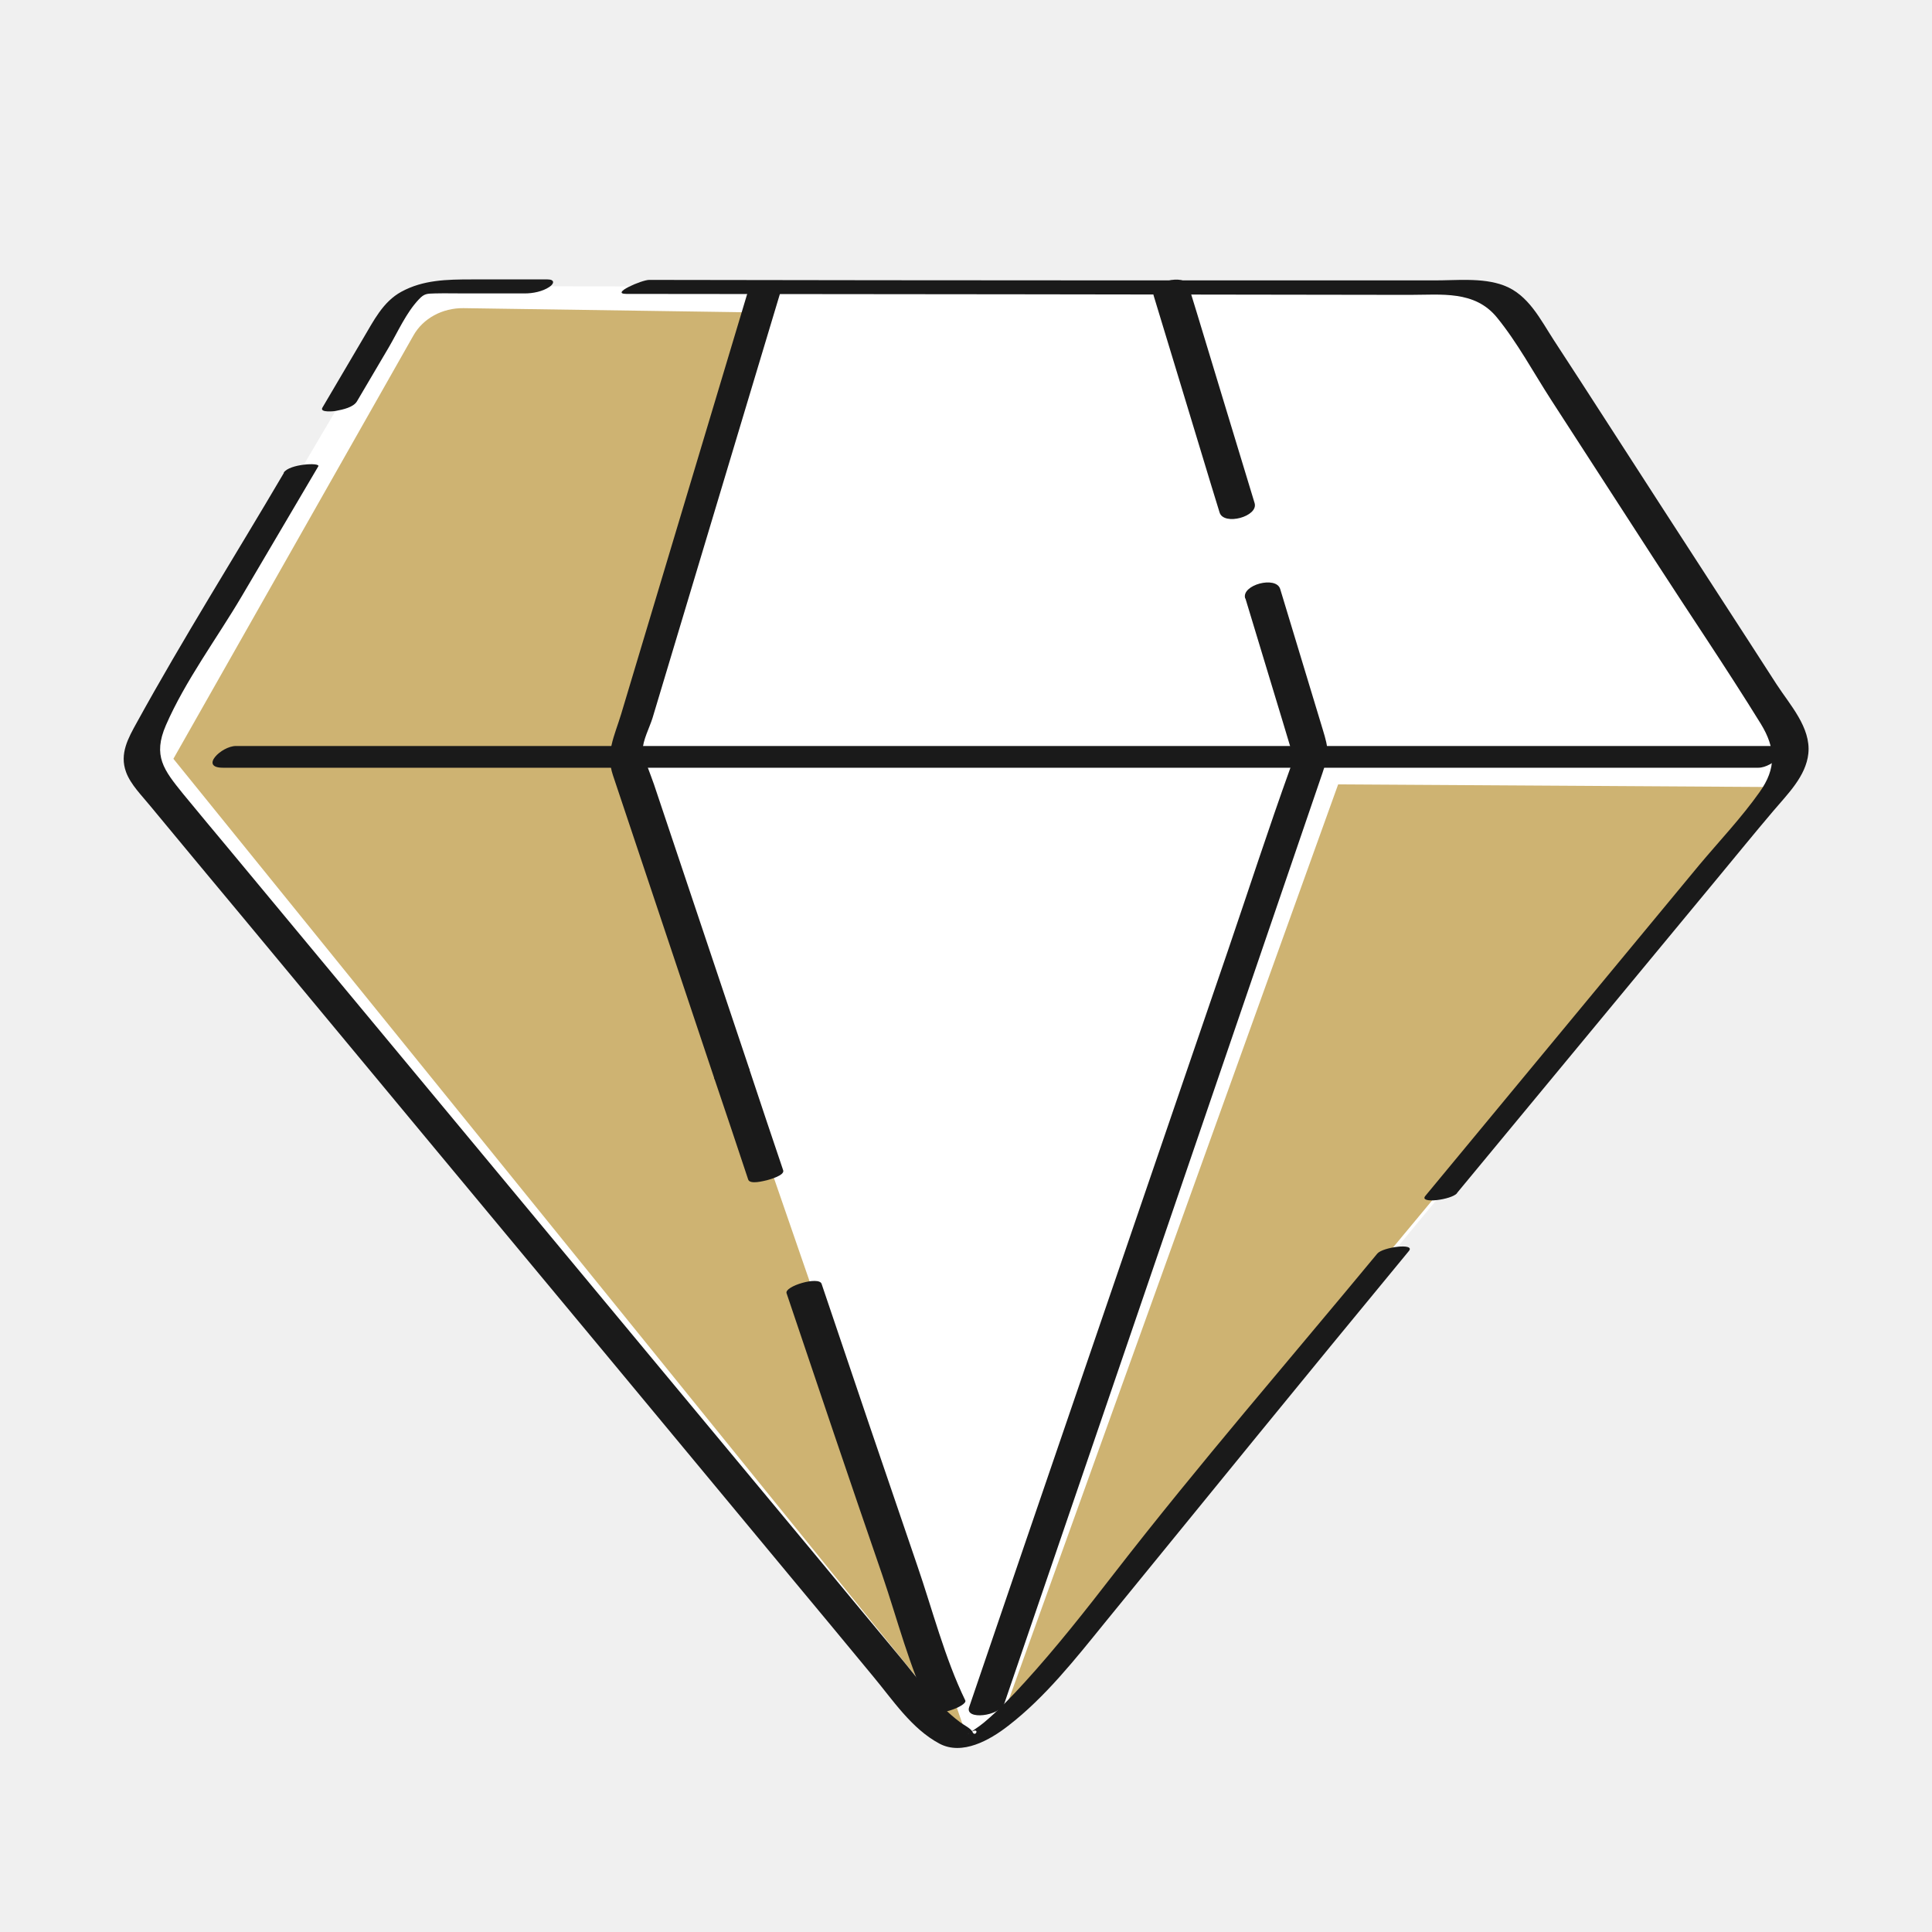
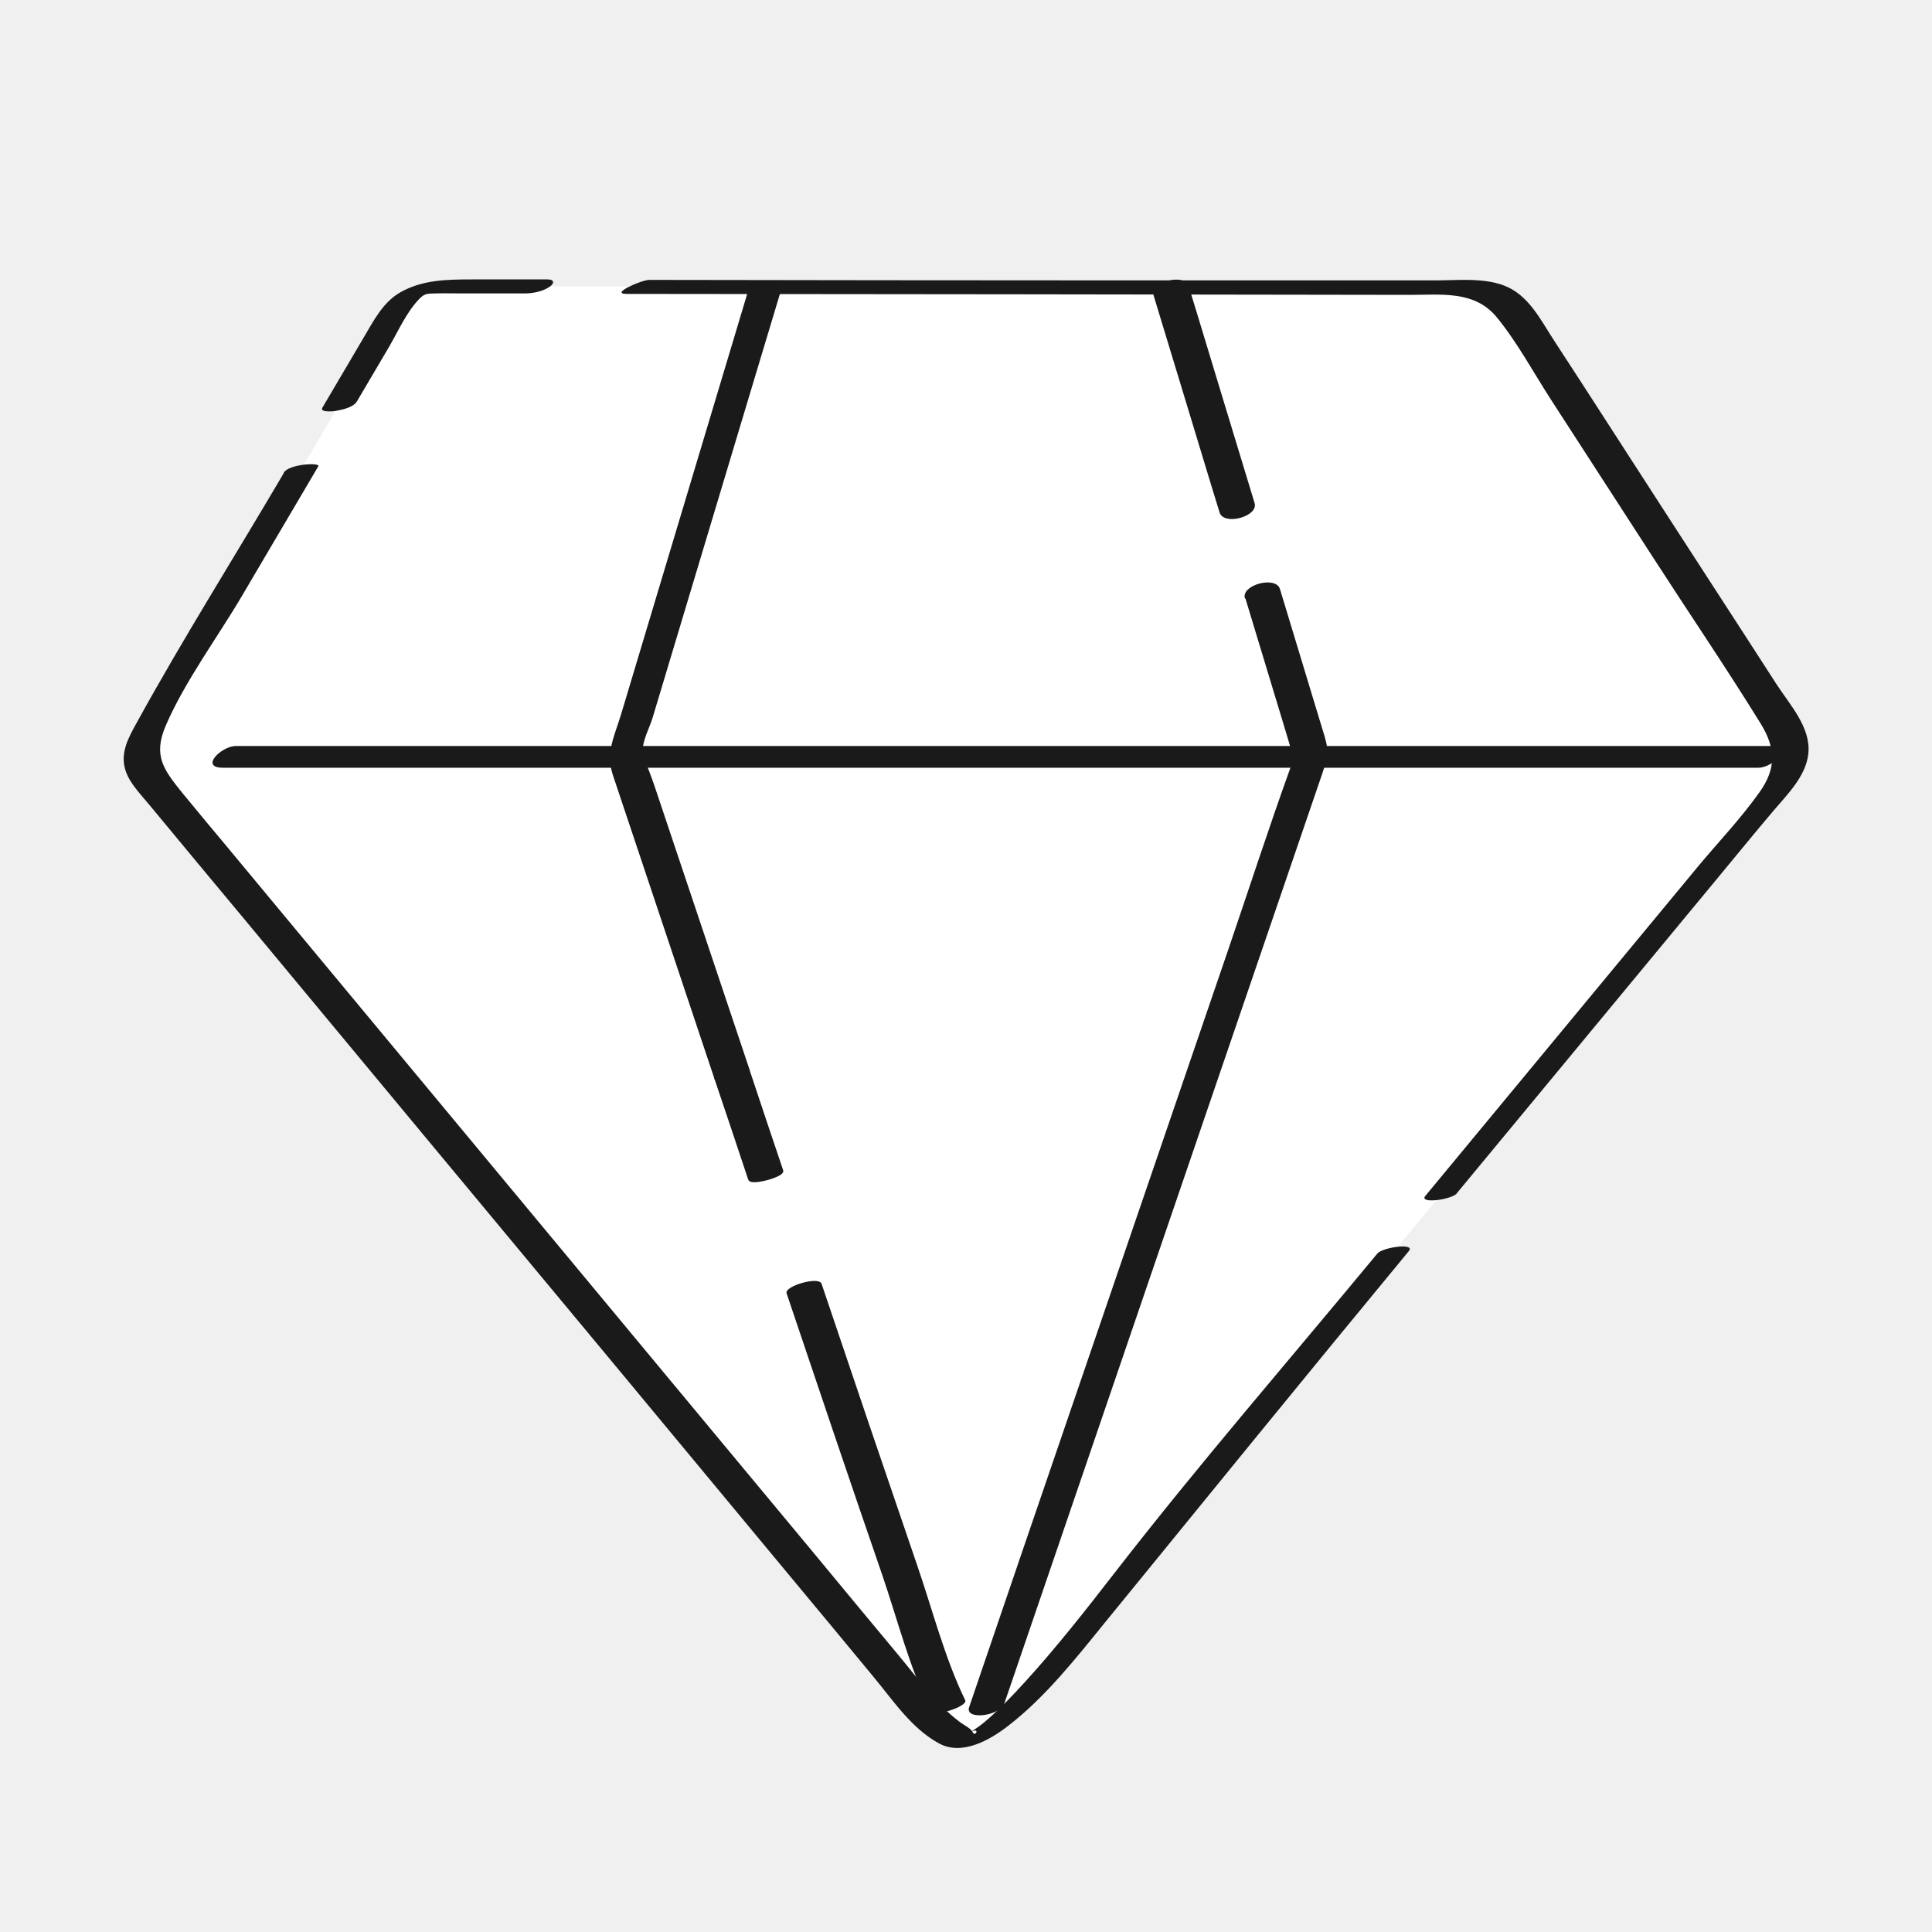
- <svg xmlns="http://www.w3.org/2000/svg" id="_レイヤー_1" data-name="レイヤー_1" version="1.1" viewBox="0 0 80 80">
+ <svg xmlns="http://www.w3.org/2000/svg" id="_レイヤー_1" version="1.1" viewBox="0 0 80 80">
  <defs>
    <style>
      .st0 {
-         fill: #ceb372;
+         fill: #fff;
      }

      .st1 {
-         fill: #fff;
-       }
- 
-       .st2 {
        fill: #1a1a1a;
      }
    </style>
  </defs>
-   <path class="st1" d="M39.73,72.05c1.47.68,7.16-7.13,8.18-8.37,4.67-5.65,9.34-11.29,14.01-16.94,2.34-2.82,4.67-5.65,7.01-8.47,1.19-1.44,2.39-2.89,3.58-4.33,1.07-1.29,2.31-2.35,1.25-3.98-3.56-5.5-7.12-11-10.68-16.5-.31-.48-.64-.98-1.17-1.26-.54-.29-1.21-.3-1.84-.3-13.77-.02-27.55-.03-41.32-.05-.58,0-1.21,0-1.7.3-.43.25-.69.68-.93,1.09-3.25,5.51-6.5,11.02-9.75,16.54-.3.51-.61,1.06-.54,1.63.06.5.41.92.74,1.32,10.61,12.78,21.23,25.55,31.84,38.33l1.29.97Z" />
-   <path class="st0" d="M31.53,12.94l-5.43,18.62,14,40.54L7.18,31.42l9.94-17.53c.4-.71,1.2-1.14,2.07-1.13l12.33.18Z" />
+   <path class="st0" d="M39.73,72.05c1.47.68,7.16-7.13,8.18-8.37,4.67-5.65,9.34-11.29,14.01-16.94,2.34-2.82,4.67-5.65,7.01-8.47,1.19-1.44,2.39-2.89,3.58-4.33,1.07-1.29,2.31-2.35,1.25-3.98-3.56-5.5-7.12-11-10.68-16.5-.31-.48-.64-.98-1.17-1.26-.54-.29-1.21-.3-1.84-.3-13.77-.02-27.55-.03-41.32-.05-.58,0-1.21,0-1.7.3-.43.25-.69.68-.93,1.09-3.25,5.51-6.5,11.02-9.75,16.54-.3.51-.61,1.06-.54,1.63.06.5.41.92.74,1.32,10.61,12.78,21.23,25.55,31.84,38.33l1.29.97.03.02Z" />
+   <path class="st0" d="M31.53,12.94l-5.43,18.62,14,40.54L7.18,31.42l9.94-17.53c.4-.71,1.2-1.14,2.07-1.13l12.33.18h.01Z" />
  <polygon class="st0" points="55.41 32.48 73.53 32.59 41.51 71.11 55.41 32.48" />
-   <path class="st2" d="M60.34,49.39c3.58-4.33,7.16-8.65,10.74-12.98.78-.94,1.55-1.89,2.34-2.82.59-.7,1.36-1.44,1.46-2.39.11-1.08-.77-2.02-1.32-2.87-.8-1.24-1.6-2.48-2.4-3.71-1.56-2.41-3.12-4.81-4.67-7.22-.71-1.1-1.42-2.2-2.14-3.3-.56-.86-1.06-1.9-2.08-2.28-.9-.34-2.01-.2-2.95-.21-1.49,0-2.97,0-4.46,0-2.89,0-5.78,0-8.67,0-6.44,0-12.87-.01-19.31-.02-.31,0-1.64.58-.94.58,10.81.01,21.62.02,32.43.04,1.32,0,2.69-.19,3.61.93.85,1.04,1.52,2.29,2.25,3.42,1.42,2.2,2.85,4.4,4.27,6.6s2.99,4.51,4.41,6.81c.62,1.01.65,1.85-.05,2.83-.75,1.06-1.67,2.03-2.5,3.02-3.78,4.57-7.56,9.13-11.34,13.7-.28.34,1.09.16,1.31-.11h0Z" />
-   <path class="st2" d="M11.75,19.59c-2.02,3.44-4.16,6.83-6.08,10.32-.36.65-.73,1.3-.45,2.06.19.52.66.98,1,1.4,1.32,1.6,2.65,3.19,3.98,4.79,5.04,6.07,10.08,12.14,15.13,18.21,2.44,2.94,4.88,5.88,7.32,8.82,1.17,1.41,2.34,2.81,3.5,4.22.81.97,1.59,2.17,2.75,2.79.94.5,2.08-.14,2.85-.74,1.53-1.18,2.79-2.78,4-4.27,4.19-5.14,8.37-10.28,12.59-15.39.28-.34-1.09-.16-1.31.11-3.63,4.39-7.38,8.71-10.87,13.21-1.2,1.55-2.41,3.09-3.73,4.54-.53.58-1.08,1.16-1.69,1.67-.24.2-.5.35-.74.53.67-.52.4.17.26-.16-.06-.13-.38-.29-.51-.39-1.02-.77-1.74-1.81-2.56-2.79-1.17-1.41-2.34-2.81-3.5-4.22-2.23-2.68-4.46-5.37-6.69-8.05-4.56-5.49-9.13-10.99-13.69-16.48-1.27-1.53-2.55-3.07-3.82-4.6-.64-.77-1.28-1.53-1.91-2.3-.8-.99-1.26-1.57-.71-2.84.8-1.84,2.12-3.61,3.14-5.34s2.11-3.58,3.17-5.38c.1-.17-1.21-.1-1.43.26h0Z" />
-   <path class="st2" d="M22.67,11.57c-1.04,0-2.08,0-3.13,0s-2.02.02-2.92.51c-.77.42-1.15,1.21-1.58,1.93-.56.96-1.13,1.91-1.69,2.87-.13.22.51.15.58.13.26-.05.7-.14.85-.39.44-.75.88-1.49,1.32-2.24.38-.65.72-1.43,1.24-1.98.23-.25.34-.24.68-.25.4-.01.81,0,1.21,0,.83,0,1.67,0,2.5,0,.34,0,.74-.08,1.02-.27.21-.14.22-.31-.08-.31h0Z" />
-   <path class="st2" d="M32.57,53.55c1.31,3.89,2.62,7.78,3.96,11.66.63,1.84,1.13,3.84,1.99,5.59.17.35,1.56-.16,1.45-.39-.85-1.75-1.36-3.76-1.99-5.59-1.33-3.88-2.65-7.77-3.96-11.66-.11-.33-1.55.1-1.45.39h0Z" />
-   <path class="st2" d="M29.58,44.66c.47,1.39.94,2.79,1.4,4.18.07.22.64.06.78.03.11-.03.74-.2.67-.41-.47-1.39-.94-2.79-1.4-4.18-.07-.22-.64-.06-.78-.03-.11.03-.74.2-.67.41h0Z" />
-   <path class="st2" d="M30.94,12.17c-1.08,3.6-2.16,7.2-3.24,10.8l-1.98,6.6c-.29.95-.65,1.6-.34,2.53,1.4,4.19,2.8,8.37,4.2,12.56.11.33,1.55-.1,1.45-.39-1.32-3.93-2.63-7.86-3.95-11.79-.12-.36-.47-1.2-.47-1.4,0-.42.29-.96.41-1.35,1.36-4.54,2.73-9.08,4.09-13.62.42-1.4.84-2.79,1.26-4.19.08-.28-1.32-.11-1.43.26h0Z" />
-   <path class="st2" d="M51.57,24.78l1.53,5.05.34,1.13c.03.1.13.61.15.38-.01.14-.11.32-.16.46-.9,2.5-1.72,5.03-2.58,7.55l-8.53,24.92c-.73,2.14-1.46,4.28-2.19,6.42-.19.55,1.27.38,1.46-.16,1.96-5.73,3.92-11.47,5.88-17.2,2.43-7.11,4.86-14.22,7.29-21.32.27-.8.27-.96.01-1.81l-1.76-5.81c-.17-.56-1.62-.17-1.45.39h0Z" />
-   <path class="st2" d="M47.77,12.24c.79,2.61,1.59,5.22,2.38,7.84.12.38.23.76.35,1.14.17.56,1.62.17,1.45-.39-.79-2.61-1.59-5.22-2.38-7.84-.12-.38-.23-.76-.35-1.14-.17-.56-1.62-.17-1.45.39h0Z" />
-   <path class="st2" d="M73.35,30.89c-21.19,0-42.39,0-63.58,0-.6,0-1.52.9-.54.9,21.19,0,42.39,0,63.58,0,.6,0,1.52-.9.54-.9h0Z" />
+   <path class="st1" d="M60.34,49.39c3.58-4.33,7.16-8.65,10.74-12.98.78-.94,1.55-1.89,2.34-2.82.59-.7,1.36-1.44,1.46-2.39.11-1.08-.77-2.02-1.32-2.87-.8-1.24-1.6-2.48-2.4-3.71-1.56-2.41-3.12-4.81-4.67-7.22-.71-1.1-1.42-2.2-2.14-3.3-.56-.86-1.06-1.9-2.08-2.28-.9-.34-2.01-.2-2.95-.21h-13.13c-6.44,0-12.87-.01-19.31-.02-.31,0-1.64.58-.94.58,10.81.01,21.62.02,32.43.04,1.32,0,2.69-.19,3.61.93.85,1.04,1.52,2.29,2.25,3.42,1.42,2.2,2.85,4.4,4.27,6.6s2.99,4.51,4.41,6.81c.62,1.01.65,1.85-.05,2.83-.75,1.06-1.67,2.03-2.5,3.02-3.78,4.57-7.56,9.13-11.34,13.7-.28.34,1.09.16,1.31-.11h0v-.02Z" />
+   <path class="st1" d="M11.75,19.59c-2.02,3.44-4.16,6.83-6.08,10.32-.36.65-.73,1.3-.45,2.06.19.52.66.98,1,1.4,1.32,1.6,2.65,3.19,3.98,4.79,5.04,6.07,10.08,12.14,15.13,18.21,2.44,2.94,4.88,5.88,7.32,8.82,1.17,1.41,2.34,2.81,3.5,4.22.81.97,1.59,2.17,2.75,2.79.94.5,2.08-.14,2.85-.74,1.53-1.18,2.79-2.78,4-4.27,4.19-5.14,8.37-10.28,12.59-15.39.28-.34-1.09-.16-1.31.11-3.63,4.39-7.38,8.71-10.87,13.21-1.2,1.55-2.41,3.09-3.73,4.54-.53.58-1.08,1.16-1.69,1.67-.24.2-.5.35-.74.53.67-.52.4.17.26-.16-.06-.13-.38-.29-.51-.39-1.02-.77-1.74-1.81-2.56-2.79-1.17-1.41-2.34-2.81-3.5-4.22-2.23-2.68-4.46-5.37-6.69-8.05-4.56-5.49-9.13-10.99-13.69-16.48-1.27-1.53-2.55-3.07-3.82-4.6-.64-.77-1.28-1.53-1.91-2.3-.8-.99-1.26-1.57-.71-2.84.8-1.84,2.12-3.61,3.14-5.34s2.11-3.58,3.17-5.38c.1-.17-1.21-.1-1.43.26h0v.02Z" />
+   <path class="st1" d="M22.67,11.57h-3.13c-1.05,0-2.02.02-2.92.51-.77.42-1.15,1.21-1.58,1.93-.56.96-1.13,1.91-1.69,2.87-.13.22.51.15.58.13.26-.05.7-.14.85-.39.44-.75.88-1.49,1.32-2.24.38-.65.72-1.43,1.24-1.98.23-.25.34-.24.68-.25.4-.01.81,0,1.21,0h2.5c.34,0,.74-.08,1.02-.27.21-.14.22-.31-.08-.31h0Z" />
+   <path class="st1" d="M32.57,53.55c1.31,3.89,2.62,7.78,3.96,11.66.63,1.84,1.13,3.84,1.99,5.59.17.35,1.56-.16,1.45-.39-.85-1.75-1.36-3.76-1.99-5.59-1.33-3.88-2.65-7.77-3.96-11.66-.11-.33-1.55.1-1.45.39h0Z" />
+   <path class="st1" d="M29.58,44.66c.47,1.39.94,2.79,1.4,4.18.07.22.64.06.78.03.11-.03.74-.2.67-.41-.47-1.39-.94-2.79-1.4-4.18-.07-.22-.64-.06-.78-.03-.11.03-.74.2-.67.41h0Z" />
+   <path class="st1" d="M30.94,12.17c-1.08,3.6-2.16,7.2-3.24,10.8l-1.98,6.6c-.29.95-.65,1.6-.34,2.53,1.4,4.19,2.8,8.37,4.2,12.56.11.33,1.55-.1,1.45-.39-1.32-3.93-2.63-7.86-3.95-11.79-.12-.36-.47-1.2-.47-1.4,0-.42.29-.96.41-1.35,1.36-4.54,2.73-9.08,4.09-13.62.42-1.4.84-2.79,1.26-4.19.08-.28-1.32-.11-1.43.26h0Z" />
+   <path class="st1" d="M51.57,24.78l1.53,5.05.34,1.13c.03.1.13.61.15.38,0,.14-.11.32-.16.46-.9,2.5-1.72,5.03-2.58,7.55l-8.53,24.92-2.19,6.42c-.19.55,1.27.38,1.46-.16,1.96-5.73,3.92-11.47,5.88-17.2,2.43-7.11,4.86-14.22,7.29-21.32.27-.8.27-.96,0-1.81l-1.76-5.81c-.17-.56-1.62-.17-1.45.39h0Z" />
+   <path class="st1" d="M47.77,12.24c.79,2.61,1.59,5.22,2.38,7.84.12.38.23.76.35,1.14.17.56,1.62.17,1.45-.39-.79-2.61-1.59-5.22-2.38-7.84-.12-.38-.23-.76-.35-1.14-.17-.56-1.62-.17-1.45.39h0Z" />
+   <path class="st1" d="M73.35,30.89H9.77c-.6,0-1.52.9-.54.9h63.58c.6,0,1.52-.9.54-.9h0Z" />
</svg>
